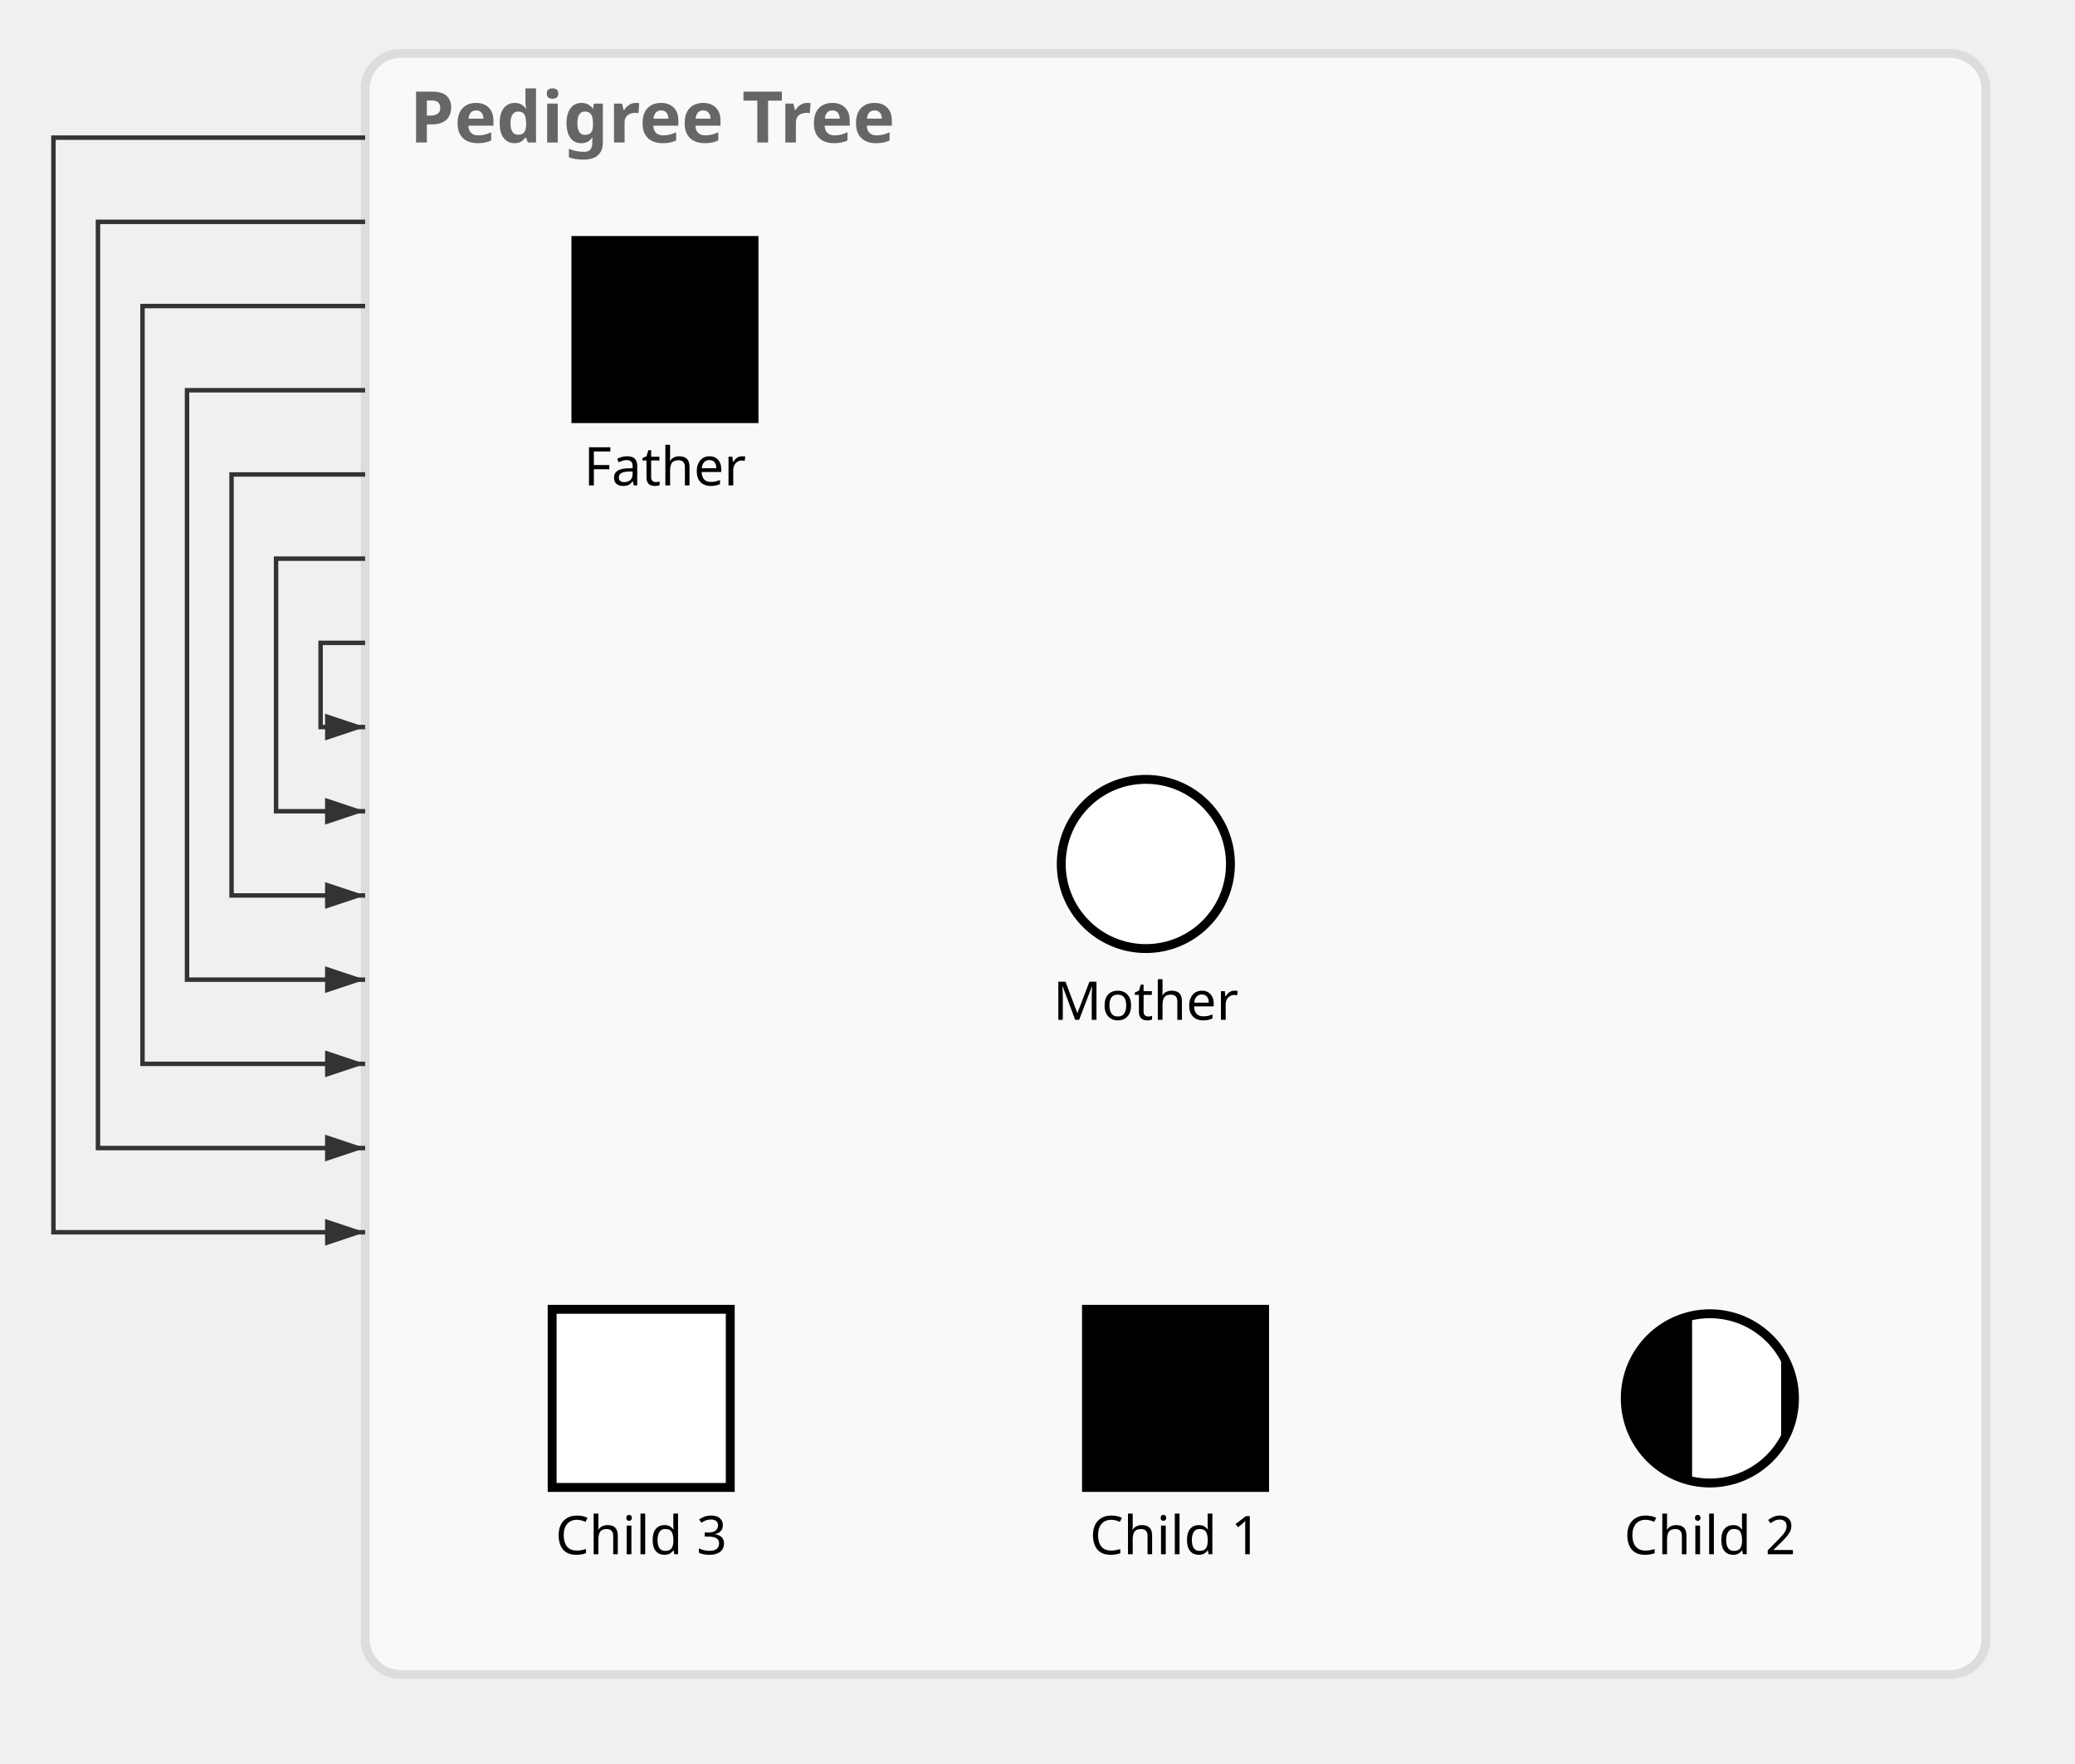
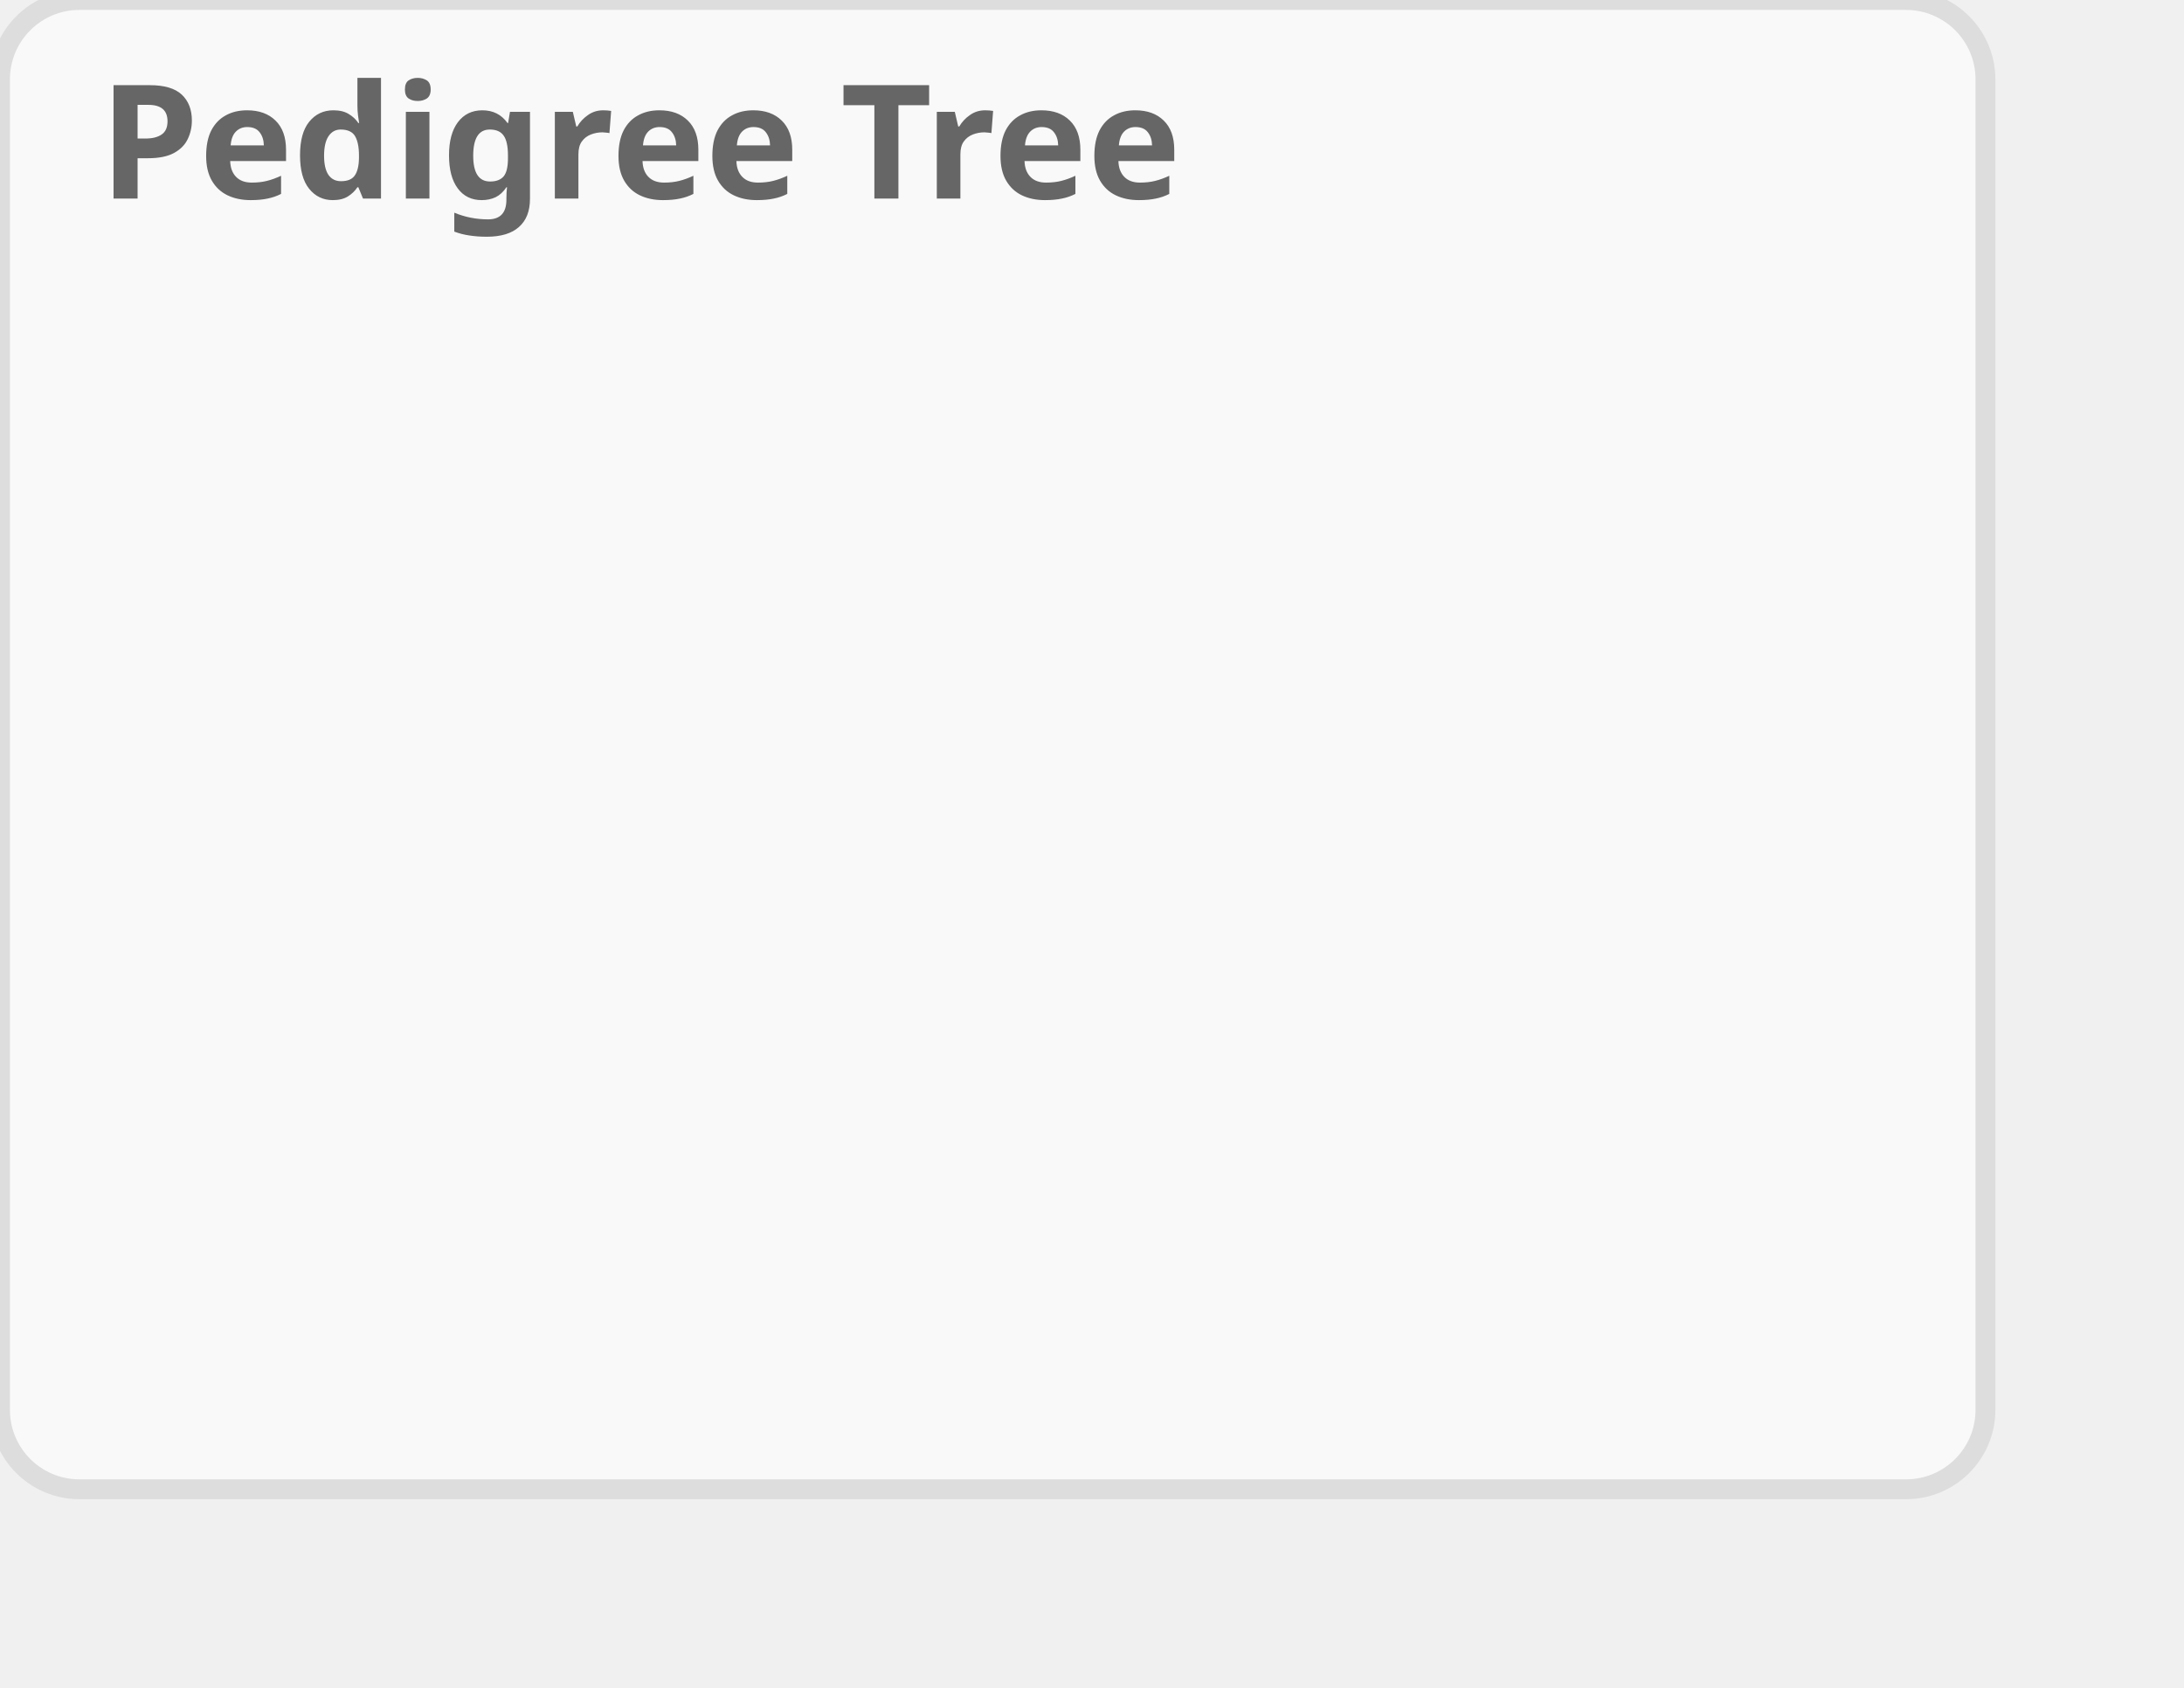
- <svg xmlns="http://www.w3.org/2000/svg" width="466" height="396" viewBox="0 0 466 396" role="img" aria-labelledby="diagram-title">
+ <svg xmlns="http://www.w3.org/2000/svg" width="220" height="170" viewBox="0 0 220 170" role="img" aria-labelledby="diagram-title">
  <defs>
    <style type="text/css">.runiq-node-text { font-family: sans-serif; font-size: 14px; }.runiq-edge-text { font-family: sans-serif; font-size: 12px; }.runiq-container-label { font-family: sans-serif; font-size: 16px; font-weight: bold; fill: #666; }</style>
    <pattern id="pedigree-half-fill" width="40" height="40" patternUnits="userSpaceOnUse">
      <rect x="0" y="0" width="20" height="40" fill="#000" />
      <rect x="20" y="0" width="20" height="40" fill="#fff" />
    </pattern>
  </defs>
  <g data-runiq-container="pedigree-tree">
-     <rect x="82" y="12" width="364" height="364" fill="#f9f9f9" stroke="#ddd" stroke-width="2" rx="8" />
-     <text x="92" y="32" class="runiq-container-label">Pedigree Tree</text>
-   </g>
-   <g data-runiq-edge="father-mother">
-     <defs>
-       <marker id="arrow-standard-father-mother" markerWidth="10" markerHeight="10" refX="9" refY="3" orient="auto" markerUnits="strokeWidth">
-         <polygon points="0,0 0,6 9,3" fill="#333" />
-       </marker>
-     </defs>
-     <path d="M 82 144.35 L 72 144.35 L 72 163.257 L 82 163.257" fill="none" stroke="#333" stroke-width="1" marker-end="url(#arrow-standard-father-mother)" />
-   </g>
-   <g data-runiq-edge="father-child1">
-     <defs>
-       <marker id="arrow-standard-father-child1" markerWidth="10" markerHeight="10" refX="9" refY="3" orient="auto" markerUnits="strokeWidth">
-         <polygon points="0,0 0,6 9,3" fill="#333" />
-       </marker>
-     </defs>
-     <path d="M 82 125.443 L 62 125.443 L 62 182.164 L 82 182.164" fill="none" stroke="#333" stroke-width="1" marker-end="url(#arrow-standard-father-child1)" />
-   </g>
-   <g data-runiq-edge="father-child2">
-     <defs>
-       <marker id="arrow-standard-father-child2" markerWidth="10" markerHeight="10" refX="9" refY="3" orient="auto" markerUnits="strokeWidth">
-         <polygon points="0,0 0,6 9,3" fill="#333" />
-       </marker>
-     </defs>
-     <path d="M 82 106.536 L 52 106.536 L 52 201.071 L 82 201.071" fill="none" stroke="#333" stroke-width="1" marker-end="url(#arrow-standard-father-child2)" />
-   </g>
-   <g data-runiq-edge="father-child3">
-     <defs>
-       <marker id="arrow-standard-father-child3" markerWidth="10" markerHeight="10" refX="9" refY="3" orient="auto" markerUnits="strokeWidth">
-         <polygon points="0,0 0,6 9,3" fill="#333" />
-       </marker>
-     </defs>
-     <path d="M 82 87.628 L 42 87.628 L 42 219.978 L 82 219.978" fill="none" stroke="#333" stroke-width="1" marker-end="url(#arrow-standard-father-child3)" />
-   </g>
-   <g data-runiq-edge="mother-child1">
-     <defs>
-       <marker id="arrow-standard-mother-child1" markerWidth="10" markerHeight="10" refX="9" refY="3" orient="auto" markerUnits="strokeWidth">
-         <polygon points="0,0 0,6 9,3" fill="#333" />
-       </marker>
-     </defs>
-     <path d="M 82 68.721 L 32 68.721 L 32 238.885 L 82 238.885" fill="none" stroke="#333" stroke-width="1" marker-end="url(#arrow-standard-mother-child1)" />
-   </g>
-   <g data-runiq-edge="mother-child2">
-     <defs>
-       <marker id="arrow-standard-mother-child2" markerWidth="10" markerHeight="10" refX="9" refY="3" orient="auto" markerUnits="strokeWidth">
-         <polygon points="0,0 0,6 9,3" fill="#333" />
-       </marker>
-     </defs>
-     <path d="M 82 49.814 L 22 49.814 L 22 257.793 L 82 257.793" fill="none" stroke="#333" stroke-width="1" marker-end="url(#arrow-standard-mother-child2)" />
-   </g>
-   <g data-runiq-edge="mother-child3">
-     <defs>
-       <marker id="arrow-standard-mother-child3" markerWidth="10" markerHeight="10" refX="9" refY="3" orient="auto" markerUnits="strokeWidth">
-         <polygon points="0,0 0,6 9,3" fill="#333" />
-       </marker>
-     </defs>
-     <path d="M 82 30.907 L 12 30.907 L 12 276.7 L 82 276.7" fill="none" stroke="#333" stroke-width="1" marker-end="url(#arrow-standard-mother-child3)" />
-   </g>
-   <g data-runiq-node="father">
-     <rect x="129.333" y="54" width="40" height="40" fill="#000" stroke="#000" stroke-width="2" />
-     <text x="149.333" y="109" text-anchor="middle" font-size="12" font-family="sans-serif">Father</text>
-   </g>
-   <g data-runiq-node="mother">
-     <circle cx="257.333" cy="194" r="19" fill="#fff" stroke="#000" stroke-width="2" />
-     <text x="257.333" y="229" text-anchor="middle" font-size="12" font-family="sans-serif">Mother</text>
-   </g>
-   <g data-runiq-node="child1">
-     <rect x="244" y="294" width="40" height="40" fill="#000" stroke="#000" stroke-width="2" />
-     <text x="264" y="349" text-anchor="middle" font-size="12" font-family="sans-serif">Child 1</text>
-   </g>
-   <g data-runiq-node="child2">
-     <circle cx="384" cy="314" r="19" fill="url(#pedigree-half-fill)" stroke="#000" stroke-width="2" />
-     <text x="384" y="349" text-anchor="middle" font-size="12" font-family="sans-serif">Child 2</text>
-   </g>
-   <g data-runiq-node="child3">
-     <rect x="124" y="294" width="40" height="40" fill="#fff" stroke="#000" stroke-width="2" />
-     <text x="144" y="349" text-anchor="middle" font-size="12" font-family="sans-serif">Child 3</text>
+     <rect x="0" y="0" width="200" height="150" fill="#f9f9f9" stroke="#ddd" stroke-width="2" rx="8" />
+     <text x="10" y="20" class="runiq-container-label">Pedigree Tree</text>
  </g>
</svg>
